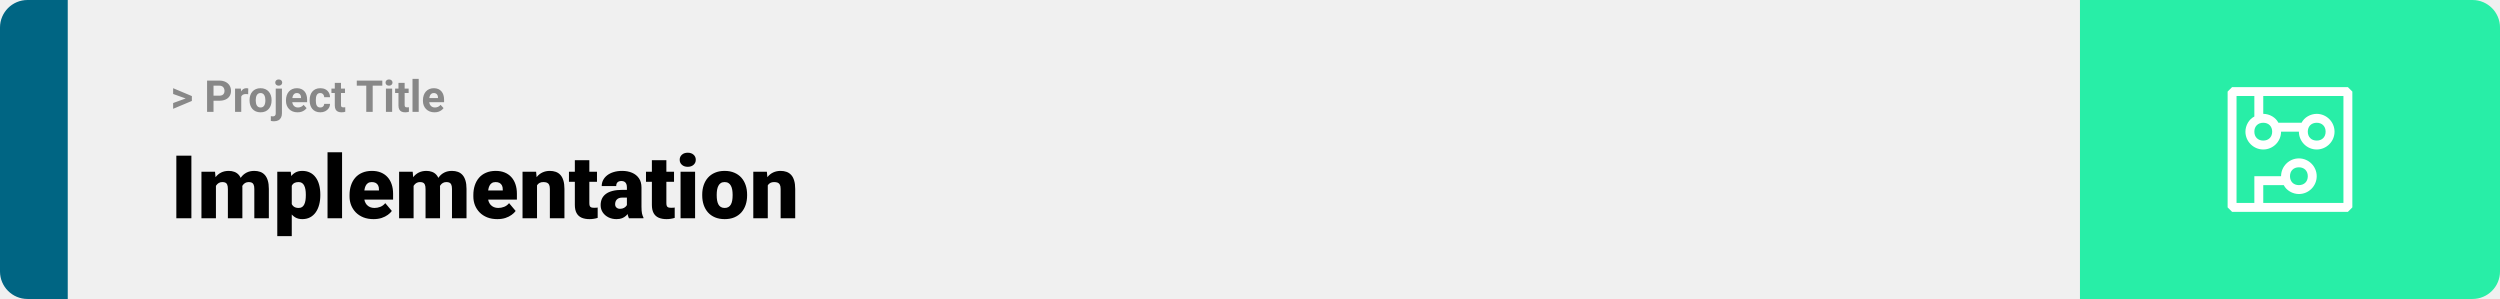
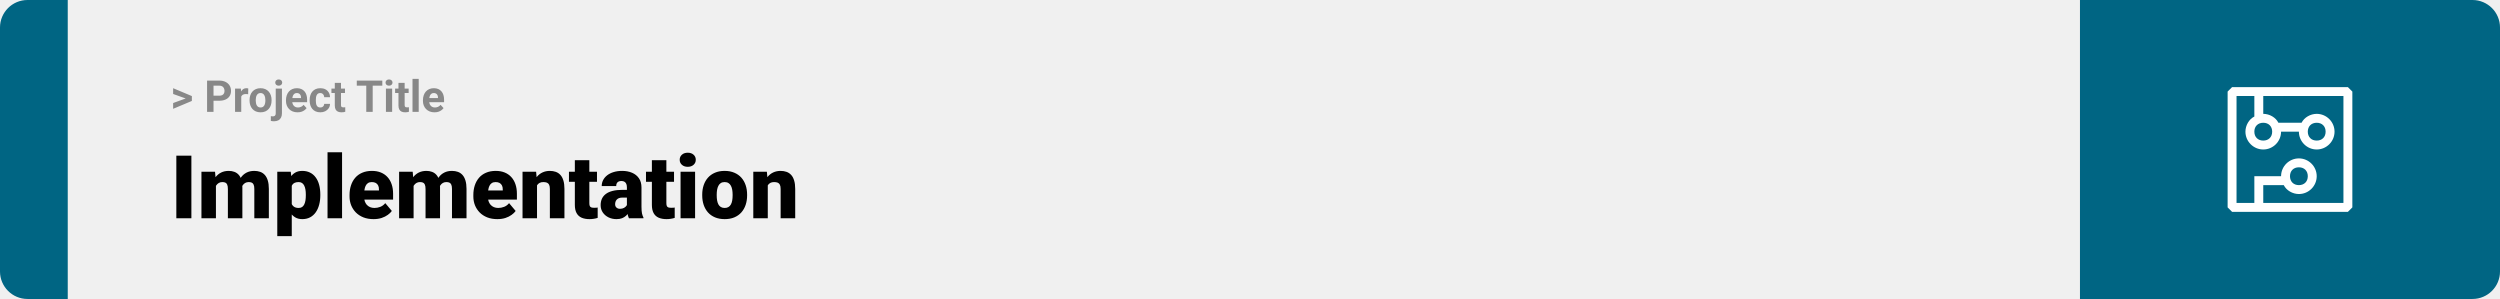
<svg xmlns="http://www.w3.org/2000/svg" width="1363" height="163" viewBox="0 0 1363 163" fill="none">
  <path d="M0 15C0 6.716 6.716 0 15 0H37V163H15C6.716 163 0 156.284 0 148V15Z" fill="#006583" />
  <rect width="1097" height="163" transform="translate(37)" fill="#F0F0F0" />
  <path d="M101.906 53.922L94.394 51.238V48.086L104.602 52.375V54.637L101.906 53.922ZM94.394 56.172L101.918 53.43L104.602 52.785V55.035L94.394 59.324V56.172ZM119.543 54.918H115.195V52.176H119.543C120.215 52.176 120.762 52.066 121.184 51.848C121.605 51.621 121.914 51.309 122.109 50.91C122.305 50.512 122.402 50.062 122.402 49.562C122.402 49.055 122.305 48.582 122.109 48.145C121.914 47.707 121.605 47.355 121.184 47.09C120.762 46.824 120.215 46.691 119.543 46.691H116.414V61H112.898V43.938H119.543C120.879 43.938 122.023 44.18 122.977 44.664C123.938 45.141 124.672 45.801 125.18 46.645C125.688 47.488 125.941 48.453 125.941 49.539C125.941 50.641 125.688 51.594 125.18 52.398C124.672 53.203 123.938 53.824 122.977 54.262C122.023 54.699 120.879 54.918 119.543 54.918ZM131.531 51.086V61H128.156V48.32H131.332L131.531 51.086ZM135.352 48.238L135.293 51.367C135.129 51.344 134.93 51.324 134.695 51.309C134.469 51.285 134.262 51.273 134.074 51.273C133.598 51.273 133.184 51.336 132.832 51.461C132.488 51.578 132.199 51.754 131.965 51.988C131.738 52.223 131.566 52.508 131.449 52.844C131.34 53.18 131.277 53.562 131.262 53.992L130.582 53.781C130.582 52.961 130.664 52.207 130.828 51.52C130.992 50.824 131.23 50.219 131.543 49.703C131.863 49.188 132.254 48.789 132.715 48.508C133.176 48.227 133.703 48.086 134.297 48.086C134.484 48.086 134.676 48.102 134.871 48.133C135.066 48.156 135.227 48.191 135.352 48.238ZM136.055 54.789V54.543C136.055 53.613 136.188 52.758 136.453 51.977C136.719 51.188 137.105 50.504 137.613 49.926C138.121 49.348 138.746 48.898 139.488 48.578C140.23 48.25 141.082 48.086 142.043 48.086C143.004 48.086 143.859 48.25 144.609 48.578C145.359 48.898 145.988 49.348 146.496 49.926C147.012 50.504 147.402 51.188 147.668 51.977C147.934 52.758 148.066 53.613 148.066 54.543V54.789C148.066 55.711 147.934 56.566 147.668 57.355C147.402 58.137 147.012 58.82 146.496 59.406C145.988 59.984 145.363 60.434 144.621 60.754C143.879 61.074 143.027 61.234 142.066 61.234C141.105 61.234 140.25 61.074 139.5 60.754C138.758 60.434 138.129 59.984 137.613 59.406C137.105 58.82 136.719 58.137 136.453 57.355C136.188 56.566 136.055 55.711 136.055 54.789ZM139.43 54.543V54.789C139.43 55.32 139.477 55.816 139.57 56.277C139.664 56.738 139.812 57.145 140.016 57.496C140.227 57.84 140.5 58.109 140.836 58.305C141.172 58.5 141.582 58.598 142.066 58.598C142.535 58.598 142.938 58.5 143.273 58.305C143.609 58.109 143.879 57.84 144.082 57.496C144.285 57.145 144.434 56.738 144.527 56.277C144.629 55.816 144.68 55.32 144.68 54.789V54.543C144.68 54.027 144.629 53.543 144.527 53.09C144.434 52.629 144.281 52.223 144.07 51.871C143.867 51.512 143.598 51.23 143.262 51.027C142.926 50.824 142.52 50.723 142.043 50.723C141.566 50.723 141.16 50.824 140.824 51.027C140.496 51.23 140.227 51.512 140.016 51.871C139.812 52.223 139.664 52.629 139.57 53.09C139.477 53.543 139.43 54.027 139.43 54.543ZM150.328 48.32H153.715V61.762C153.715 62.699 153.543 63.492 153.199 64.141C152.855 64.789 152.359 65.281 151.711 65.617C151.062 65.953 150.277 66.121 149.355 66.121C149.066 66.121 148.785 66.106 148.512 66.074C148.23 66.043 147.941 65.992 147.645 65.922L147.656 63.332C147.844 63.363 148.027 63.387 148.207 63.402C148.379 63.426 148.555 63.438 148.734 63.438C149.086 63.438 149.379 63.379 149.613 63.262C149.848 63.145 150.023 62.961 150.141 62.711C150.266 62.469 150.328 62.152 150.328 61.762V48.32ZM150.059 45.016C150.059 44.523 150.23 44.117 150.574 43.797C150.926 43.477 151.387 43.316 151.957 43.316C152.535 43.316 152.996 43.477 153.34 43.797C153.684 44.117 153.855 44.523 153.855 45.016C153.855 45.508 153.684 45.914 153.34 46.234C152.996 46.555 152.535 46.715 151.957 46.715C151.387 46.715 150.926 46.555 150.574 46.234C150.23 45.914 150.059 45.508 150.059 45.016ZM162.234 61.234C161.25 61.234 160.367 61.078 159.586 60.766C158.805 60.445 158.141 60.004 157.594 59.441C157.055 58.879 156.641 58.227 156.352 57.484C156.062 56.734 155.918 55.938 155.918 55.094V54.625C155.918 53.664 156.055 52.785 156.328 51.988C156.602 51.191 156.992 50.5 157.5 49.914C158.016 49.328 158.641 48.879 159.375 48.566C160.109 48.246 160.938 48.086 161.859 48.086C162.758 48.086 163.555 48.234 164.25 48.531C164.945 48.828 165.527 49.25 165.996 49.797C166.473 50.344 166.832 51 167.074 51.766C167.316 52.523 167.438 53.367 167.438 54.297V55.703H157.359V53.453H164.121V53.195C164.121 52.727 164.035 52.309 163.863 51.941C163.699 51.566 163.449 51.27 163.113 51.051C162.777 50.832 162.348 50.723 161.824 50.723C161.379 50.723 160.996 50.82 160.676 51.016C160.355 51.211 160.094 51.484 159.891 51.836C159.695 52.188 159.547 52.602 159.445 53.078C159.352 53.547 159.305 54.062 159.305 54.625V55.094C159.305 55.602 159.375 56.07 159.516 56.5C159.664 56.93 159.871 57.301 160.137 57.613C160.41 57.926 160.738 58.168 161.121 58.34C161.512 58.512 161.953 58.598 162.445 58.598C163.055 58.598 163.621 58.48 164.145 58.246C164.676 58.004 165.133 57.641 165.516 57.156L167.156 58.938C166.891 59.32 166.527 59.688 166.066 60.039C165.613 60.391 165.066 60.68 164.426 60.906C163.785 61.125 163.055 61.234 162.234 61.234ZM174.598 58.598C175.012 58.598 175.379 58.52 175.699 58.363C176.02 58.199 176.27 57.973 176.449 57.684C176.637 57.387 176.734 57.039 176.742 56.641H179.918C179.91 57.531 179.672 58.324 179.203 59.02C178.734 59.707 178.105 60.25 177.316 60.648C176.527 61.039 175.645 61.234 174.668 61.234C173.684 61.234 172.824 61.07 172.09 60.742C171.363 60.414 170.758 59.961 170.273 59.383C169.789 58.797 169.426 58.117 169.184 57.344C168.941 56.562 168.82 55.727 168.82 54.836V54.496C168.82 53.598 168.941 52.762 169.184 51.988C169.426 51.207 169.789 50.527 170.273 49.949C170.758 49.363 171.363 48.906 172.09 48.578C172.816 48.25 173.668 48.086 174.645 48.086C175.684 48.086 176.594 48.285 177.375 48.684C178.164 49.082 178.781 49.652 179.227 50.395C179.68 51.129 179.91 52 179.918 53.008H176.742C176.734 52.586 176.645 52.203 176.473 51.859C176.309 51.516 176.066 51.242 175.746 51.039C175.434 50.828 175.047 50.723 174.586 50.723C174.094 50.723 173.691 50.828 173.379 51.039C173.066 51.242 172.824 51.523 172.652 51.883C172.48 52.234 172.359 52.637 172.289 53.09C172.227 53.535 172.195 54.004 172.195 54.496V54.836C172.195 55.328 172.227 55.801 172.289 56.254C172.352 56.707 172.469 57.109 172.641 57.461C172.82 57.812 173.066 58.09 173.379 58.293C173.691 58.496 174.098 58.598 174.598 58.598ZM188.086 48.32V50.711H180.703V48.32H188.086ZM182.531 45.191H185.906V57.18C185.906 57.547 185.953 57.828 186.047 58.023C186.148 58.219 186.297 58.355 186.492 58.434C186.688 58.504 186.934 58.539 187.23 58.539C187.441 58.539 187.629 58.531 187.793 58.516C187.965 58.492 188.109 58.469 188.227 58.445L188.238 60.93C187.949 61.023 187.637 61.098 187.301 61.152C186.965 61.207 186.594 61.234 186.188 61.234C185.445 61.234 184.797 61.113 184.242 60.871C183.695 60.621 183.273 60.223 182.977 59.676C182.68 59.129 182.531 58.41 182.531 57.52V45.191ZM203.191 43.938V61H199.688V43.938H203.191ZM208.441 43.938V46.691H194.52V43.938H208.441ZM213.797 48.32V61H210.41V48.32H213.797ZM210.199 45.016C210.199 44.523 210.371 44.117 210.715 43.797C211.059 43.477 211.52 43.316 212.098 43.316C212.668 43.316 213.125 43.477 213.469 43.797C213.82 44.117 213.996 44.523 213.996 45.016C213.996 45.508 213.82 45.914 213.469 46.234C213.125 46.555 212.668 46.715 212.098 46.715C211.52 46.715 211.059 46.555 210.715 46.234C210.371 45.914 210.199 45.508 210.199 45.016ZM222.797 48.32V50.711H215.414V48.32H222.797ZM217.242 45.191H220.617V57.18C220.617 57.547 220.664 57.828 220.758 58.023C220.859 58.219 221.008 58.355 221.203 58.434C221.398 58.504 221.645 58.539 221.941 58.539C222.152 58.539 222.34 58.531 222.504 58.516C222.676 58.492 222.82 58.469 222.938 58.445L222.949 60.93C222.66 61.023 222.348 61.098 222.012 61.152C221.676 61.207 221.305 61.234 220.898 61.234C220.156 61.234 219.508 61.113 218.953 60.871C218.406 60.621 217.984 60.223 217.688 59.676C217.391 59.129 217.242 58.41 217.242 57.52V45.191ZM228.281 43V61H224.895V43H228.281ZM236.906 61.234C235.922 61.234 235.039 61.078 234.258 60.766C233.477 60.445 232.812 60.004 232.266 59.441C231.727 58.879 231.312 58.227 231.023 57.484C230.734 56.734 230.59 55.938 230.59 55.094V54.625C230.59 53.664 230.727 52.785 231 51.988C231.273 51.191 231.664 50.5 232.172 49.914C232.688 49.328 233.312 48.879 234.047 48.566C234.781 48.246 235.609 48.086 236.531 48.086C237.43 48.086 238.227 48.234 238.922 48.531C239.617 48.828 240.199 49.25 240.668 49.797C241.145 50.344 241.504 51 241.746 51.766C241.988 52.523 242.109 53.367 242.109 54.297V55.703H232.031V53.453H238.793V53.195C238.793 52.727 238.707 52.309 238.535 51.941C238.371 51.566 238.121 51.27 237.785 51.051C237.449 50.832 237.02 50.723 236.496 50.723C236.051 50.723 235.668 50.82 235.348 51.016C235.027 51.211 234.766 51.484 234.562 51.836C234.367 52.188 234.219 52.602 234.117 53.078C234.023 53.547 233.977 54.062 233.977 54.625V55.094C233.977 55.602 234.047 56.07 234.188 56.5C234.336 56.93 234.543 57.301 234.809 57.613C235.082 57.926 235.41 58.168 235.793 58.34C236.184 58.512 236.625 58.598 237.117 58.598C237.727 58.598 238.293 58.48 238.816 58.246C239.348 58.004 239.805 57.641 240.188 57.156L241.828 58.938C241.562 59.32 241.199 59.688 240.738 60.039C240.285 60.391 239.738 60.68 239.098 60.906C238.457 61.125 237.727 61.234 236.906 61.234Z" fill="#888888" />
  <path d="M104.344 84.875V119H96.141V84.875H104.344ZM117.727 99.008V119H109.828V93.641H117.234L117.727 99.008ZM116.766 105.453L114.961 105.5C114.961 103.719 115.172 102.078 115.594 100.578C116.016 99.078 116.641 97.773 117.469 96.664C118.297 95.555 119.312 94.695 120.516 94.086C121.734 93.477 123.141 93.172 124.734 93.172C125.844 93.172 126.852 93.344 127.758 93.688C128.664 94.016 129.445 94.539 130.102 95.258C130.758 95.961 131.258 96.883 131.602 98.023C131.961 99.148 132.141 100.5 132.141 102.078V119H124.242V103.086C124.242 102.008 124.117 101.195 123.867 100.648C123.633 100.102 123.289 99.734 122.836 99.547C122.383 99.359 121.828 99.266 121.172 99.266C120.484 99.266 119.867 99.422 119.32 99.734C118.773 100.047 118.305 100.484 117.914 101.047C117.539 101.594 117.25 102.242 117.047 102.992C116.859 103.742 116.766 104.562 116.766 105.453ZM131.25 105.453L129.047 105.5C129.047 103.719 129.242 102.078 129.633 100.578C130.039 99.078 130.641 97.773 131.438 96.664C132.25 95.555 133.258 94.695 134.461 94.086C135.664 93.477 137.062 93.172 138.656 93.172C139.812 93.172 140.875 93.344 141.844 93.688C142.812 94.031 143.648 94.586 144.352 95.352C145.055 96.117 145.602 97.133 145.992 98.398C146.383 99.648 146.578 101.195 146.578 103.039V119H138.656V103.039C138.656 101.992 138.531 101.203 138.281 100.672C138.047 100.125 137.703 99.758 137.25 99.57C136.797 99.367 136.258 99.266 135.633 99.266C134.883 99.266 134.234 99.422 133.688 99.734C133.141 100.047 132.68 100.484 132.305 101.047C131.945 101.594 131.68 102.242 131.508 102.992C131.336 103.742 131.25 104.562 131.25 105.453ZM159.07 98.516V128.75H151.172V93.641H158.531L159.07 98.516ZM174.633 106.016V106.508C174.633 108.352 174.422 110.062 174 111.641C173.578 113.219 172.953 114.594 172.125 115.766C171.297 116.938 170.266 117.852 169.031 118.508C167.812 119.148 166.398 119.469 164.789 119.469C163.273 119.469 161.969 119.133 160.875 118.461C159.781 117.789 158.867 116.859 158.133 115.672C157.398 114.484 156.805 113.125 156.352 111.594C155.898 110.062 155.539 108.445 155.273 106.742V106.109C155.539 104.281 155.898 102.586 156.352 101.023C156.805 99.445 157.398 98.07 158.133 96.898C158.867 95.727 159.773 94.812 160.852 94.156C161.945 93.5 163.25 93.172 164.766 93.172C166.375 93.172 167.789 93.477 169.008 94.086C170.242 94.695 171.273 95.57 172.102 96.711C172.945 97.836 173.578 99.188 174 100.766C174.422 102.344 174.633 104.094 174.633 106.016ZM166.734 106.508V106.016C166.734 105.031 166.664 104.133 166.523 103.32C166.383 102.492 166.156 101.773 165.844 101.164C165.547 100.555 165.148 100.086 164.648 99.758C164.148 99.43 163.531 99.266 162.797 99.266C161.953 99.266 161.242 99.398 160.664 99.664C160.102 99.914 159.648 100.305 159.305 100.836C158.977 101.352 158.742 102 158.602 102.781C158.477 103.547 158.422 104.445 158.438 105.477V107.398C158.406 108.586 158.523 109.633 158.789 110.539C159.055 111.43 159.516 112.125 160.172 112.625C160.828 113.125 161.719 113.375 162.844 113.375C163.594 113.375 164.219 113.203 164.719 112.859C165.219 112.5 165.617 112.008 165.914 111.383C166.211 110.742 166.422 110.008 166.547 109.18C166.672 108.352 166.734 107.461 166.734 106.508ZM186.492 83V119H178.57V83H186.492ZM203.648 119.469C201.586 119.469 199.742 119.148 198.117 118.508C196.492 117.852 195.117 116.953 193.992 115.812C192.883 114.672 192.031 113.359 191.438 111.875C190.859 110.391 190.57 108.82 190.57 107.164V106.273C190.57 104.414 190.828 102.695 191.344 101.117C191.859 99.523 192.625 98.133 193.641 96.945C194.656 95.758 195.93 94.836 197.461 94.18C198.992 93.508 200.773 93.172 202.805 93.172C204.602 93.172 206.211 93.461 207.633 94.039C209.055 94.617 210.258 95.445 211.242 96.523C212.242 97.602 213 98.906 213.516 100.438C214.047 101.969 214.312 103.688 214.312 105.594V108.805H193.594V103.859H206.602V103.25C206.617 102.406 206.469 101.688 206.156 101.094C205.859 100.5 205.422 100.047 204.844 99.734C204.266 99.422 203.562 99.266 202.734 99.266C201.875 99.266 201.164 99.453 200.602 99.828C200.055 100.203 199.625 100.719 199.312 101.375C199.016 102.016 198.805 102.758 198.68 103.602C198.555 104.445 198.492 105.336 198.492 106.273V107.164C198.492 108.102 198.617 108.953 198.867 109.719C199.133 110.484 199.508 111.141 199.992 111.688C200.492 112.219 201.086 112.633 201.773 112.93C202.477 113.227 203.273 113.375 204.164 113.375C205.242 113.375 206.305 113.172 207.352 112.766C208.398 112.359 209.297 111.688 210.047 110.75L213.633 115.016C213.117 115.75 212.383 116.461 211.43 117.148C210.492 117.836 209.367 118.398 208.055 118.836C206.742 119.258 205.273 119.469 203.648 119.469ZM225.492 99.008V119H217.594V93.641H225L225.492 99.008ZM224.531 105.453L222.727 105.5C222.727 103.719 222.938 102.078 223.359 100.578C223.781 99.078 224.406 97.773 225.234 96.664C226.062 95.555 227.078 94.695 228.281 94.086C229.5 93.477 230.906 93.172 232.5 93.172C233.609 93.172 234.617 93.344 235.523 93.688C236.43 94.016 237.211 94.539 237.867 95.258C238.523 95.961 239.023 96.883 239.367 98.023C239.727 99.148 239.906 100.5 239.906 102.078V119H232.008V103.086C232.008 102.008 231.883 101.195 231.633 100.648C231.398 100.102 231.055 99.734 230.602 99.547C230.148 99.359 229.594 99.266 228.938 99.266C228.25 99.266 227.633 99.422 227.086 99.734C226.539 100.047 226.07 100.484 225.68 101.047C225.305 101.594 225.016 102.242 224.812 102.992C224.625 103.742 224.531 104.562 224.531 105.453ZM239.016 105.453L236.812 105.5C236.812 103.719 237.008 102.078 237.398 100.578C237.805 99.078 238.406 97.773 239.203 96.664C240.016 95.555 241.023 94.695 242.227 94.086C243.43 93.477 244.828 93.172 246.422 93.172C247.578 93.172 248.641 93.344 249.609 93.688C250.578 94.031 251.414 94.586 252.117 95.352C252.82 96.117 253.367 97.133 253.758 98.398C254.148 99.648 254.344 101.195 254.344 103.039V119H246.422V103.039C246.422 101.992 246.297 101.203 246.047 100.672C245.812 100.125 245.469 99.758 245.016 99.57C244.562 99.367 244.023 99.266 243.398 99.266C242.648 99.266 242 99.422 241.453 99.734C240.906 100.047 240.445 100.484 240.07 101.047C239.711 101.594 239.445 102.242 239.273 102.992C239.102 103.742 239.016 104.562 239.016 105.453ZM271.148 119.469C269.086 119.469 267.242 119.148 265.617 118.508C263.992 117.852 262.617 116.953 261.492 115.812C260.383 114.672 259.531 113.359 258.938 111.875C258.359 110.391 258.07 108.82 258.07 107.164V106.273C258.07 104.414 258.328 102.695 258.844 101.117C259.359 99.523 260.125 98.133 261.141 96.945C262.156 95.758 263.43 94.836 264.961 94.18C266.492 93.508 268.273 93.172 270.305 93.172C272.102 93.172 273.711 93.461 275.133 94.039C276.555 94.617 277.758 95.445 278.742 96.523C279.742 97.602 280.5 98.906 281.016 100.438C281.547 101.969 281.812 103.688 281.812 105.594V108.805H261.094V103.859H274.102V103.25C274.117 102.406 273.969 101.688 273.656 101.094C273.359 100.5 272.922 100.047 272.344 99.734C271.766 99.422 271.062 99.266 270.234 99.266C269.375 99.266 268.664 99.453 268.102 99.828C267.555 100.203 267.125 100.719 266.812 101.375C266.516 102.016 266.305 102.758 266.18 103.602C266.055 104.445 265.992 105.336 265.992 106.273V107.164C265.992 108.102 266.117 108.953 266.367 109.719C266.633 110.484 267.008 111.141 267.492 111.688C267.992 112.219 268.586 112.633 269.273 112.93C269.977 113.227 270.773 113.375 271.664 113.375C272.742 113.375 273.805 113.172 274.852 112.766C275.898 112.359 276.797 111.688 277.547 110.75L281.133 115.016C280.617 115.75 279.883 116.461 278.93 117.148C277.992 117.836 276.867 118.398 275.555 118.836C274.242 119.258 272.773 119.469 271.148 119.469ZM292.781 99.055V119H284.883V93.641H292.289L292.781 99.055ZM291.844 105.453L289.992 105.5C289.992 103.562 290.227 101.836 290.695 100.32C291.164 98.789 291.828 97.492 292.688 96.43C293.547 95.367 294.57 94.562 295.758 94.016C296.961 93.453 298.297 93.172 299.766 93.172C300.938 93.172 302.008 93.344 302.977 93.688C303.961 94.031 304.805 94.586 305.508 95.352C306.227 96.117 306.773 97.133 307.148 98.398C307.539 99.648 307.734 101.195 307.734 103.039V119H299.789V103.016C299.789 102 299.648 101.227 299.367 100.695C299.086 100.148 298.68 99.773 298.148 99.57C297.617 99.367 296.969 99.266 296.203 99.266C295.391 99.266 294.703 99.422 294.141 99.734C293.578 100.047 293.125 100.484 292.781 101.047C292.453 101.594 292.211 102.242 292.055 102.992C291.914 103.742 291.844 104.562 291.844 105.453ZM325.477 93.641V99.125H310.195V93.641H325.477ZM313.406 87.336H321.305V110.727C321.305 111.398 321.383 111.922 321.539 112.297C321.695 112.656 321.961 112.914 322.336 113.07C322.727 113.211 323.242 113.281 323.883 113.281C324.336 113.281 324.711 113.273 325.008 113.258C325.305 113.227 325.586 113.188 325.852 113.141V118.789C325.18 119.008 324.477 119.172 323.742 119.281C323.008 119.406 322.227 119.469 321.398 119.469C319.711 119.469 318.266 119.203 317.062 118.672C315.875 118.141 314.969 117.305 314.344 116.164C313.719 115.023 313.406 113.539 313.406 111.711V87.336ZM341.789 112.625V102.172C341.789 101.453 341.688 100.836 341.484 100.32C341.281 99.805 340.961 99.406 340.523 99.125C340.086 98.828 339.5 98.68 338.766 98.68C338.172 98.68 337.664 98.781 337.242 98.984C336.82 99.188 336.5 99.492 336.281 99.898C336.062 100.305 335.953 100.82 335.953 101.445H328.055C328.055 100.273 328.312 99.188 328.828 98.188C329.359 97.172 330.109 96.289 331.078 95.539C332.062 94.789 333.234 94.211 334.594 93.805C335.969 93.383 337.5 93.172 339.188 93.172C341.203 93.172 343 93.508 344.578 94.18C346.172 94.852 347.43 95.859 348.352 97.203C349.273 98.531 349.734 100.203 349.734 102.219V112.602C349.734 114.258 349.828 115.516 350.016 116.375C350.203 117.219 350.469 117.961 350.812 118.602V119H342.891C342.516 118.219 342.234 117.266 342.047 116.141C341.875 115 341.789 113.828 341.789 112.625ZM342.75 103.508L342.797 107.727H339.305C338.57 107.727 337.945 107.828 337.43 108.031C336.93 108.234 336.523 108.516 336.211 108.875C335.914 109.219 335.695 109.609 335.555 110.047C335.43 110.484 335.367 110.945 335.367 111.43C335.367 111.898 335.477 112.32 335.695 112.695C335.93 113.055 336.242 113.336 336.633 113.539C337.023 113.742 337.461 113.844 337.945 113.844C338.82 113.844 339.562 113.68 340.172 113.352C340.797 113.008 341.273 112.594 341.602 112.109C341.93 111.625 342.094 111.172 342.094 110.75L343.828 113.984C343.516 114.609 343.156 115.242 342.75 115.883C342.359 116.523 341.867 117.117 341.273 117.664C340.695 118.195 339.984 118.633 339.141 118.977C338.297 119.305 337.273 119.469 336.07 119.469C334.508 119.469 333.07 119.148 331.758 118.508C330.461 117.867 329.422 116.977 328.641 115.836C327.859 114.68 327.469 113.352 327.469 111.852C327.469 110.539 327.703 109.367 328.172 108.336C328.656 107.305 329.383 106.43 330.352 105.711C331.32 104.992 332.555 104.445 334.055 104.07C335.555 103.695 337.32 103.508 339.352 103.508H342.75ZM367.477 93.641V99.125H352.195V93.641H367.477ZM355.406 87.336H363.305V110.727C363.305 111.398 363.383 111.922 363.539 112.297C363.695 112.656 363.961 112.914 364.336 113.07C364.727 113.211 365.242 113.281 365.883 113.281C366.336 113.281 366.711 113.273 367.008 113.258C367.305 113.227 367.586 113.188 367.852 113.141V118.789C367.18 119.008 366.477 119.172 365.742 119.281C365.008 119.406 364.227 119.469 363.398 119.469C361.711 119.469 360.266 119.203 359.062 118.672C357.875 118.141 356.969 117.305 356.344 116.164C355.719 115.023 355.406 113.539 355.406 111.711V87.336ZM378.961 93.641V119H371.039V93.641H378.961ZM370.57 87.102C370.57 85.977 370.977 85.055 371.789 84.336C372.602 83.617 373.656 83.258 374.953 83.258C376.25 83.258 377.305 83.617 378.117 84.336C378.93 85.055 379.336 85.977 379.336 87.102C379.336 88.227 378.93 89.148 378.117 89.867C377.305 90.586 376.25 90.945 374.953 90.945C373.656 90.945 372.602 90.586 371.789 89.867C370.977 89.148 370.57 88.227 370.57 87.102ZM382.852 106.578V106.086C382.852 104.227 383.117 102.516 383.648 100.953C384.18 99.375 384.961 98.008 385.992 96.852C387.023 95.695 388.297 94.797 389.812 94.156C391.328 93.5 393.078 93.172 395.062 93.172C397.062 93.172 398.82 93.5 400.336 94.156C401.867 94.797 403.148 95.695 404.18 96.852C405.211 98.008 405.992 99.375 406.523 100.953C407.055 102.516 407.32 104.227 407.32 106.086V106.578C407.32 108.422 407.055 110.133 406.523 111.711C405.992 113.273 405.211 114.641 404.18 115.812C403.148 116.969 401.875 117.867 400.359 118.508C398.844 119.148 397.094 119.469 395.109 119.469C393.125 119.469 391.367 119.148 389.836 118.508C388.305 117.867 387.023 116.969 385.992 115.812C384.961 114.641 384.18 113.273 383.648 111.711C383.117 110.133 382.852 108.422 382.852 106.578ZM390.75 106.086V106.578C390.75 107.531 390.82 108.422 390.961 109.25C391.102 110.078 391.336 110.805 391.664 111.43C391.992 112.039 392.438 112.516 393 112.859C393.562 113.203 394.266 113.375 395.109 113.375C395.938 113.375 396.625 113.203 397.172 112.859C397.734 112.516 398.18 112.039 398.508 111.43C398.836 110.805 399.07 110.078 399.211 109.25C399.352 108.422 399.422 107.531 399.422 106.578V106.086C399.422 105.164 399.352 104.297 399.211 103.484C399.07 102.656 398.836 101.93 398.508 101.305C398.18 100.664 397.734 100.164 397.172 99.805C396.609 99.445 395.906 99.266 395.062 99.266C394.234 99.266 393.539 99.445 392.977 99.805C392.43 100.164 391.992 100.664 391.664 101.305C391.336 101.93 391.102 102.656 390.961 103.484C390.82 104.297 390.75 105.164 390.75 106.086ZM418.594 99.055V119H410.695V93.641H418.102L418.594 99.055ZM417.656 105.453L415.805 105.5C415.805 103.562 416.039 101.836 416.508 100.32C416.977 98.789 417.641 97.492 418.5 96.43C419.359 95.367 420.383 94.562 421.57 94.016C422.773 93.453 424.109 93.172 425.578 93.172C426.75 93.172 427.82 93.344 428.789 93.688C429.773 94.031 430.617 94.586 431.32 95.352C432.039 96.117 432.586 97.133 432.961 98.398C433.352 99.648 433.547 101.195 433.547 103.039V119H425.602V103.016C425.602 102 425.461 101.227 425.18 100.695C424.898 100.148 424.492 99.773 423.961 99.57C423.43 99.367 422.781 99.266 422.016 99.266C421.203 99.266 420.516 99.422 419.953 99.734C419.391 100.047 418.938 100.484 418.594 101.047C418.266 101.594 418.023 102.242 417.867 102.992C417.727 103.742 417.656 104.562 417.656 105.453Z" fill="black" />
-   <path d="M1134 0H1348C1356.28 0 1363 6.716 1363 15V148C1363 156.284 1356.28 163 1348 163H1134V0Z" fill="#28EEA7" />
+   <path d="M1134 0H1348C1356.28 0 1363 6.716 1363 15V148C1363 156.284 1356.28 163 1348 163H1134V0Z" fill="#006583" />
  <path d="M1280.07 47.5H1216.93L1214.5 49.929V113.071L1216.93 115.5H1280.07L1282.5 113.071V49.929L1280.07 47.5ZM1277.64 110.643H1233.93V100.929H1245.1C1246.56 103.843 1249.96 105.786 1253.36 105.786C1258.7 105.786 1263.07 101.414 1263.07 96.071C1263.07 90.729 1258.7 86.357 1253.36 86.357C1248.01 86.357 1243.64 90.729 1243.64 96.071H1229.07V110.643H1219.36V52.357H1229.07V63.529C1226.16 64.986 1224.21 68.386 1224.21 71.786C1224.21 77.129 1228.59 81.5 1233.93 81.5C1239.27 81.5 1243.64 77.129 1243.64 71.786H1253.36C1253.36 77.129 1257.73 81.5 1263.07 81.5C1268.41 81.5 1272.79 77.129 1272.79 71.786C1272.79 66.443 1268.41 62.071 1263.07 62.071C1259.67 62.071 1256.27 64.014 1254.81 66.929H1242.19C1240.73 64.014 1237.33 62.071 1233.93 62.071V52.357H1277.64V110.643ZM1248.5 96.071C1248.5 93.157 1250.44 91.214 1253.36 91.214C1256.27 91.214 1258.21 93.157 1258.21 96.071C1258.21 98.986 1256.27 100.929 1253.36 100.929C1250.44 100.929 1248.5 98.986 1248.5 96.071ZM1233.93 66.929C1236.84 66.929 1238.79 68.871 1238.79 71.786C1238.79 74.7 1236.84 76.643 1233.93 76.643C1231.01 76.643 1229.07 74.7 1229.07 71.786C1229.07 68.871 1231.01 66.929 1233.93 66.929ZM1263.07 66.929C1265.99 66.929 1267.93 68.871 1267.93 71.786C1267.93 74.7 1265.99 76.643 1263.07 76.643C1260.16 76.643 1258.21 74.7 1258.21 71.786C1258.21 68.871 1260.16 66.929 1263.07 66.929Z" fill="white" />
</svg>
